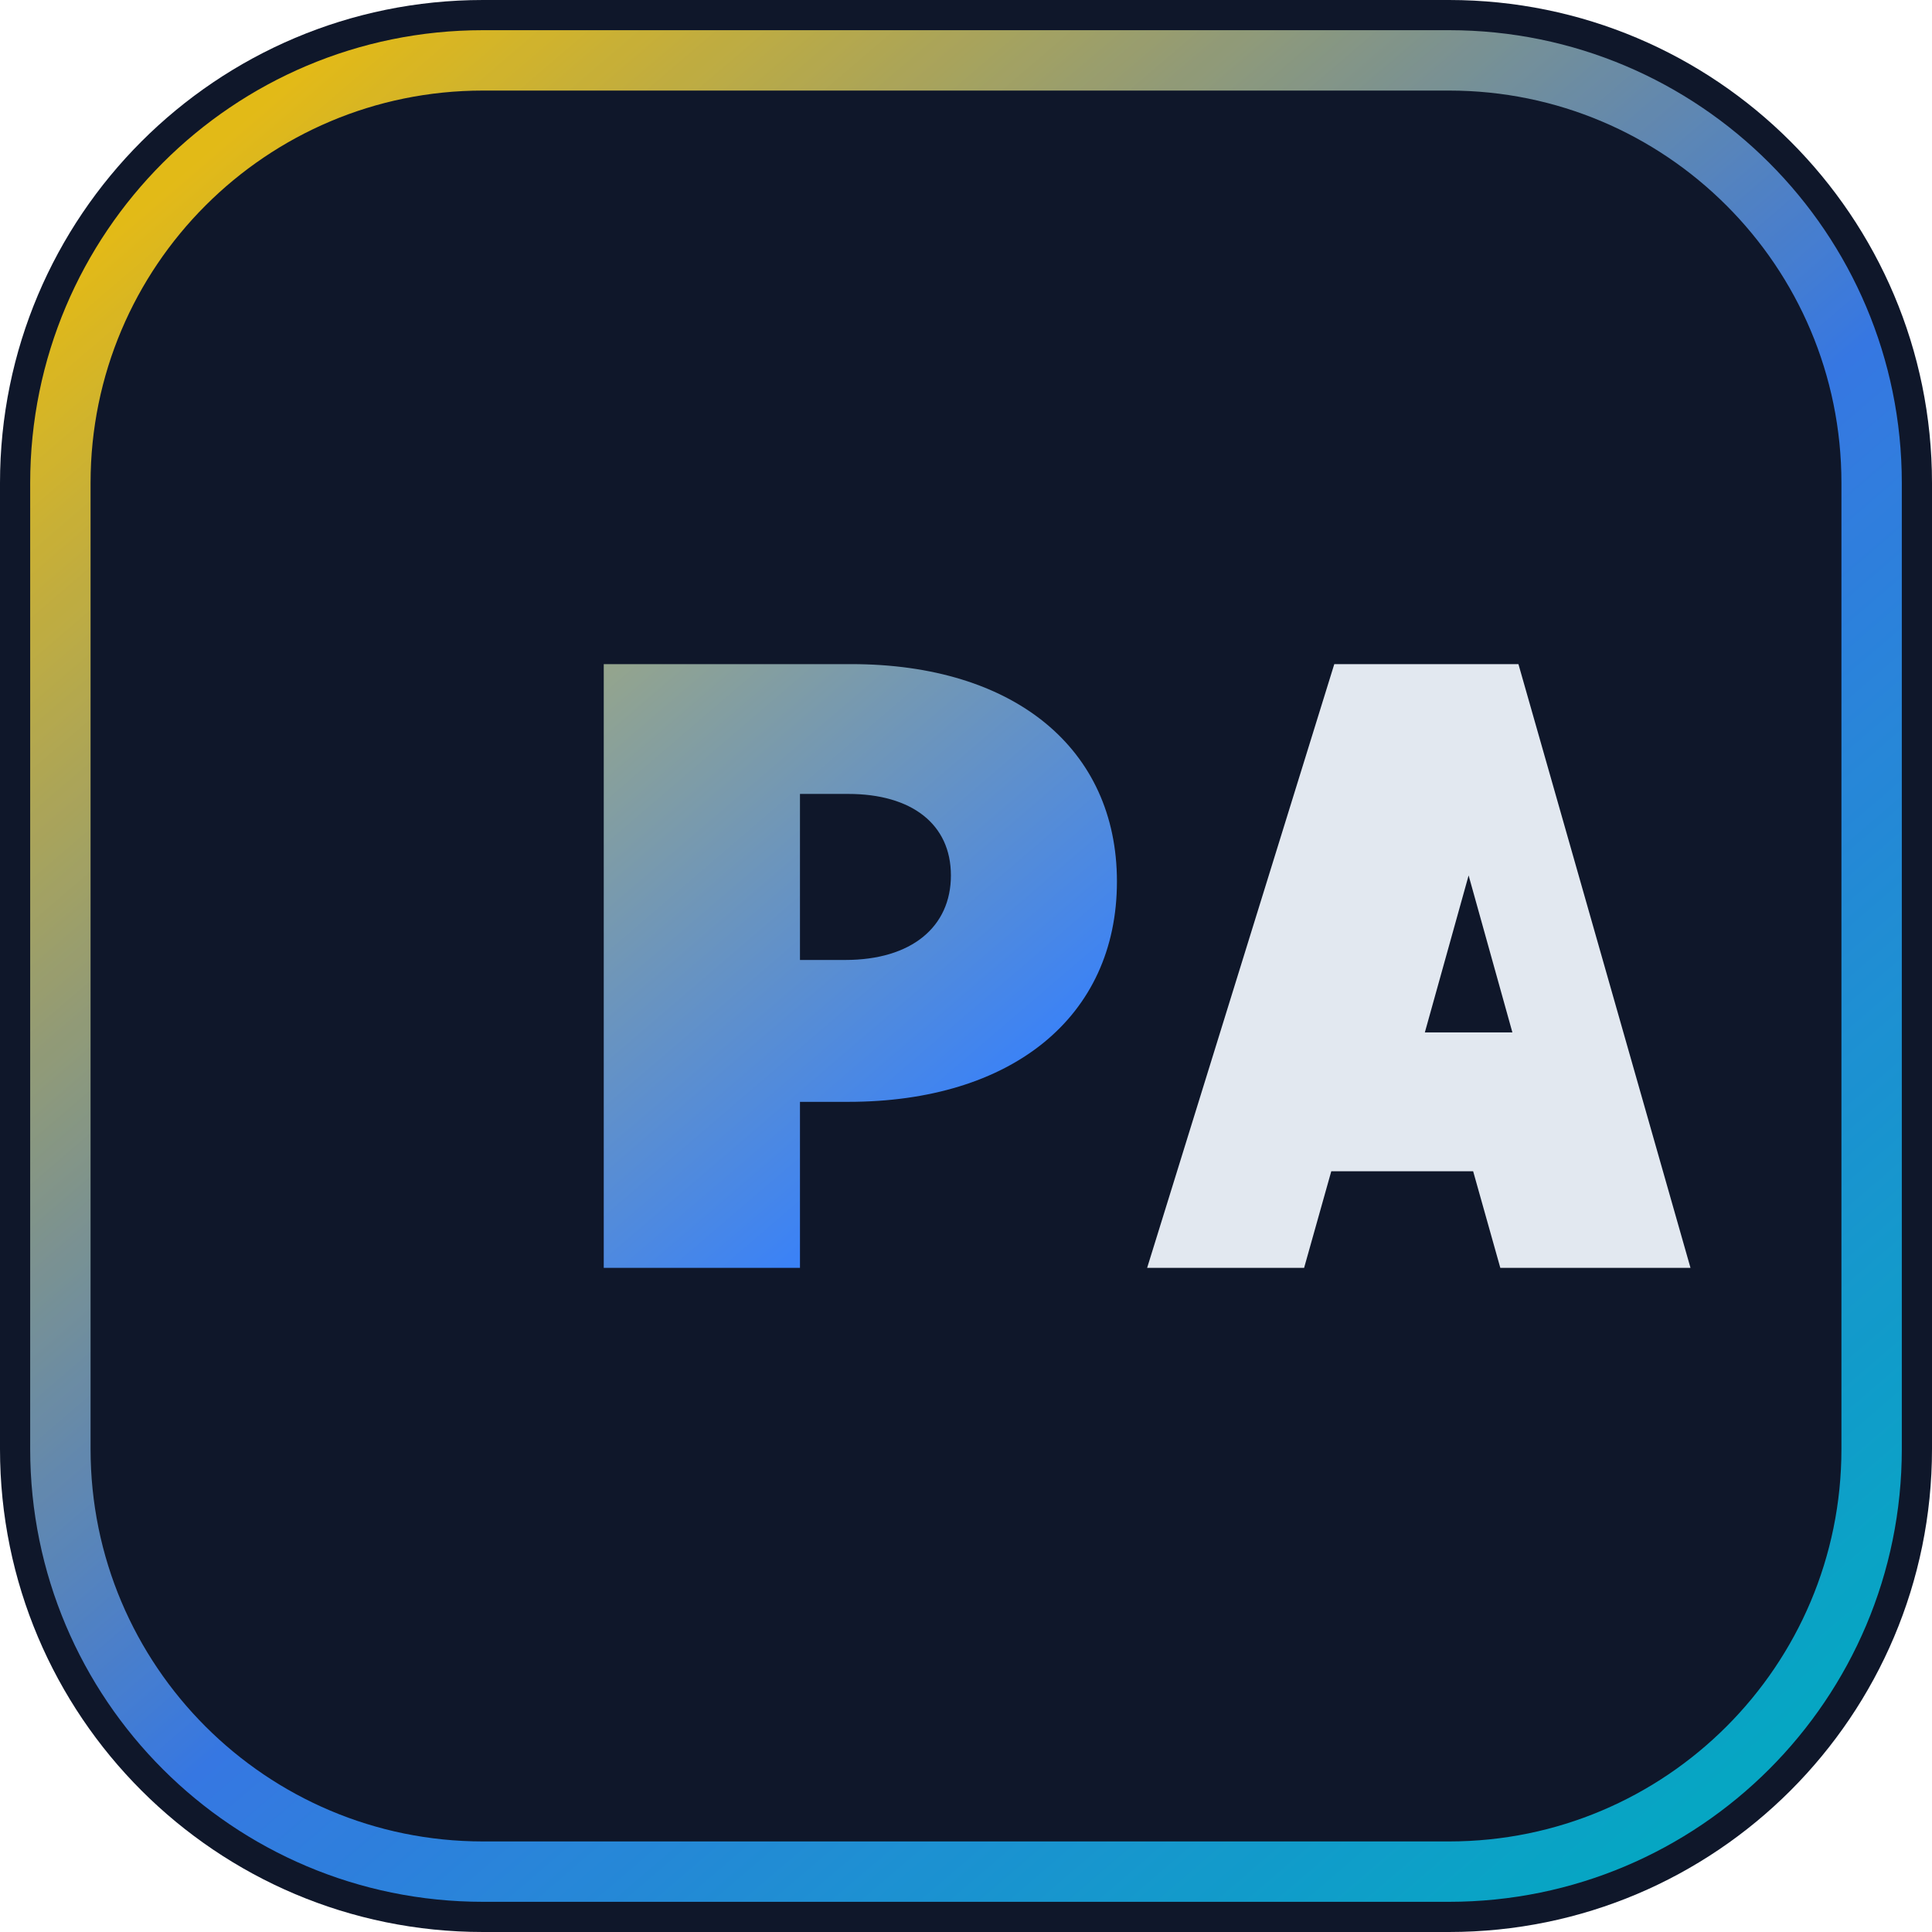
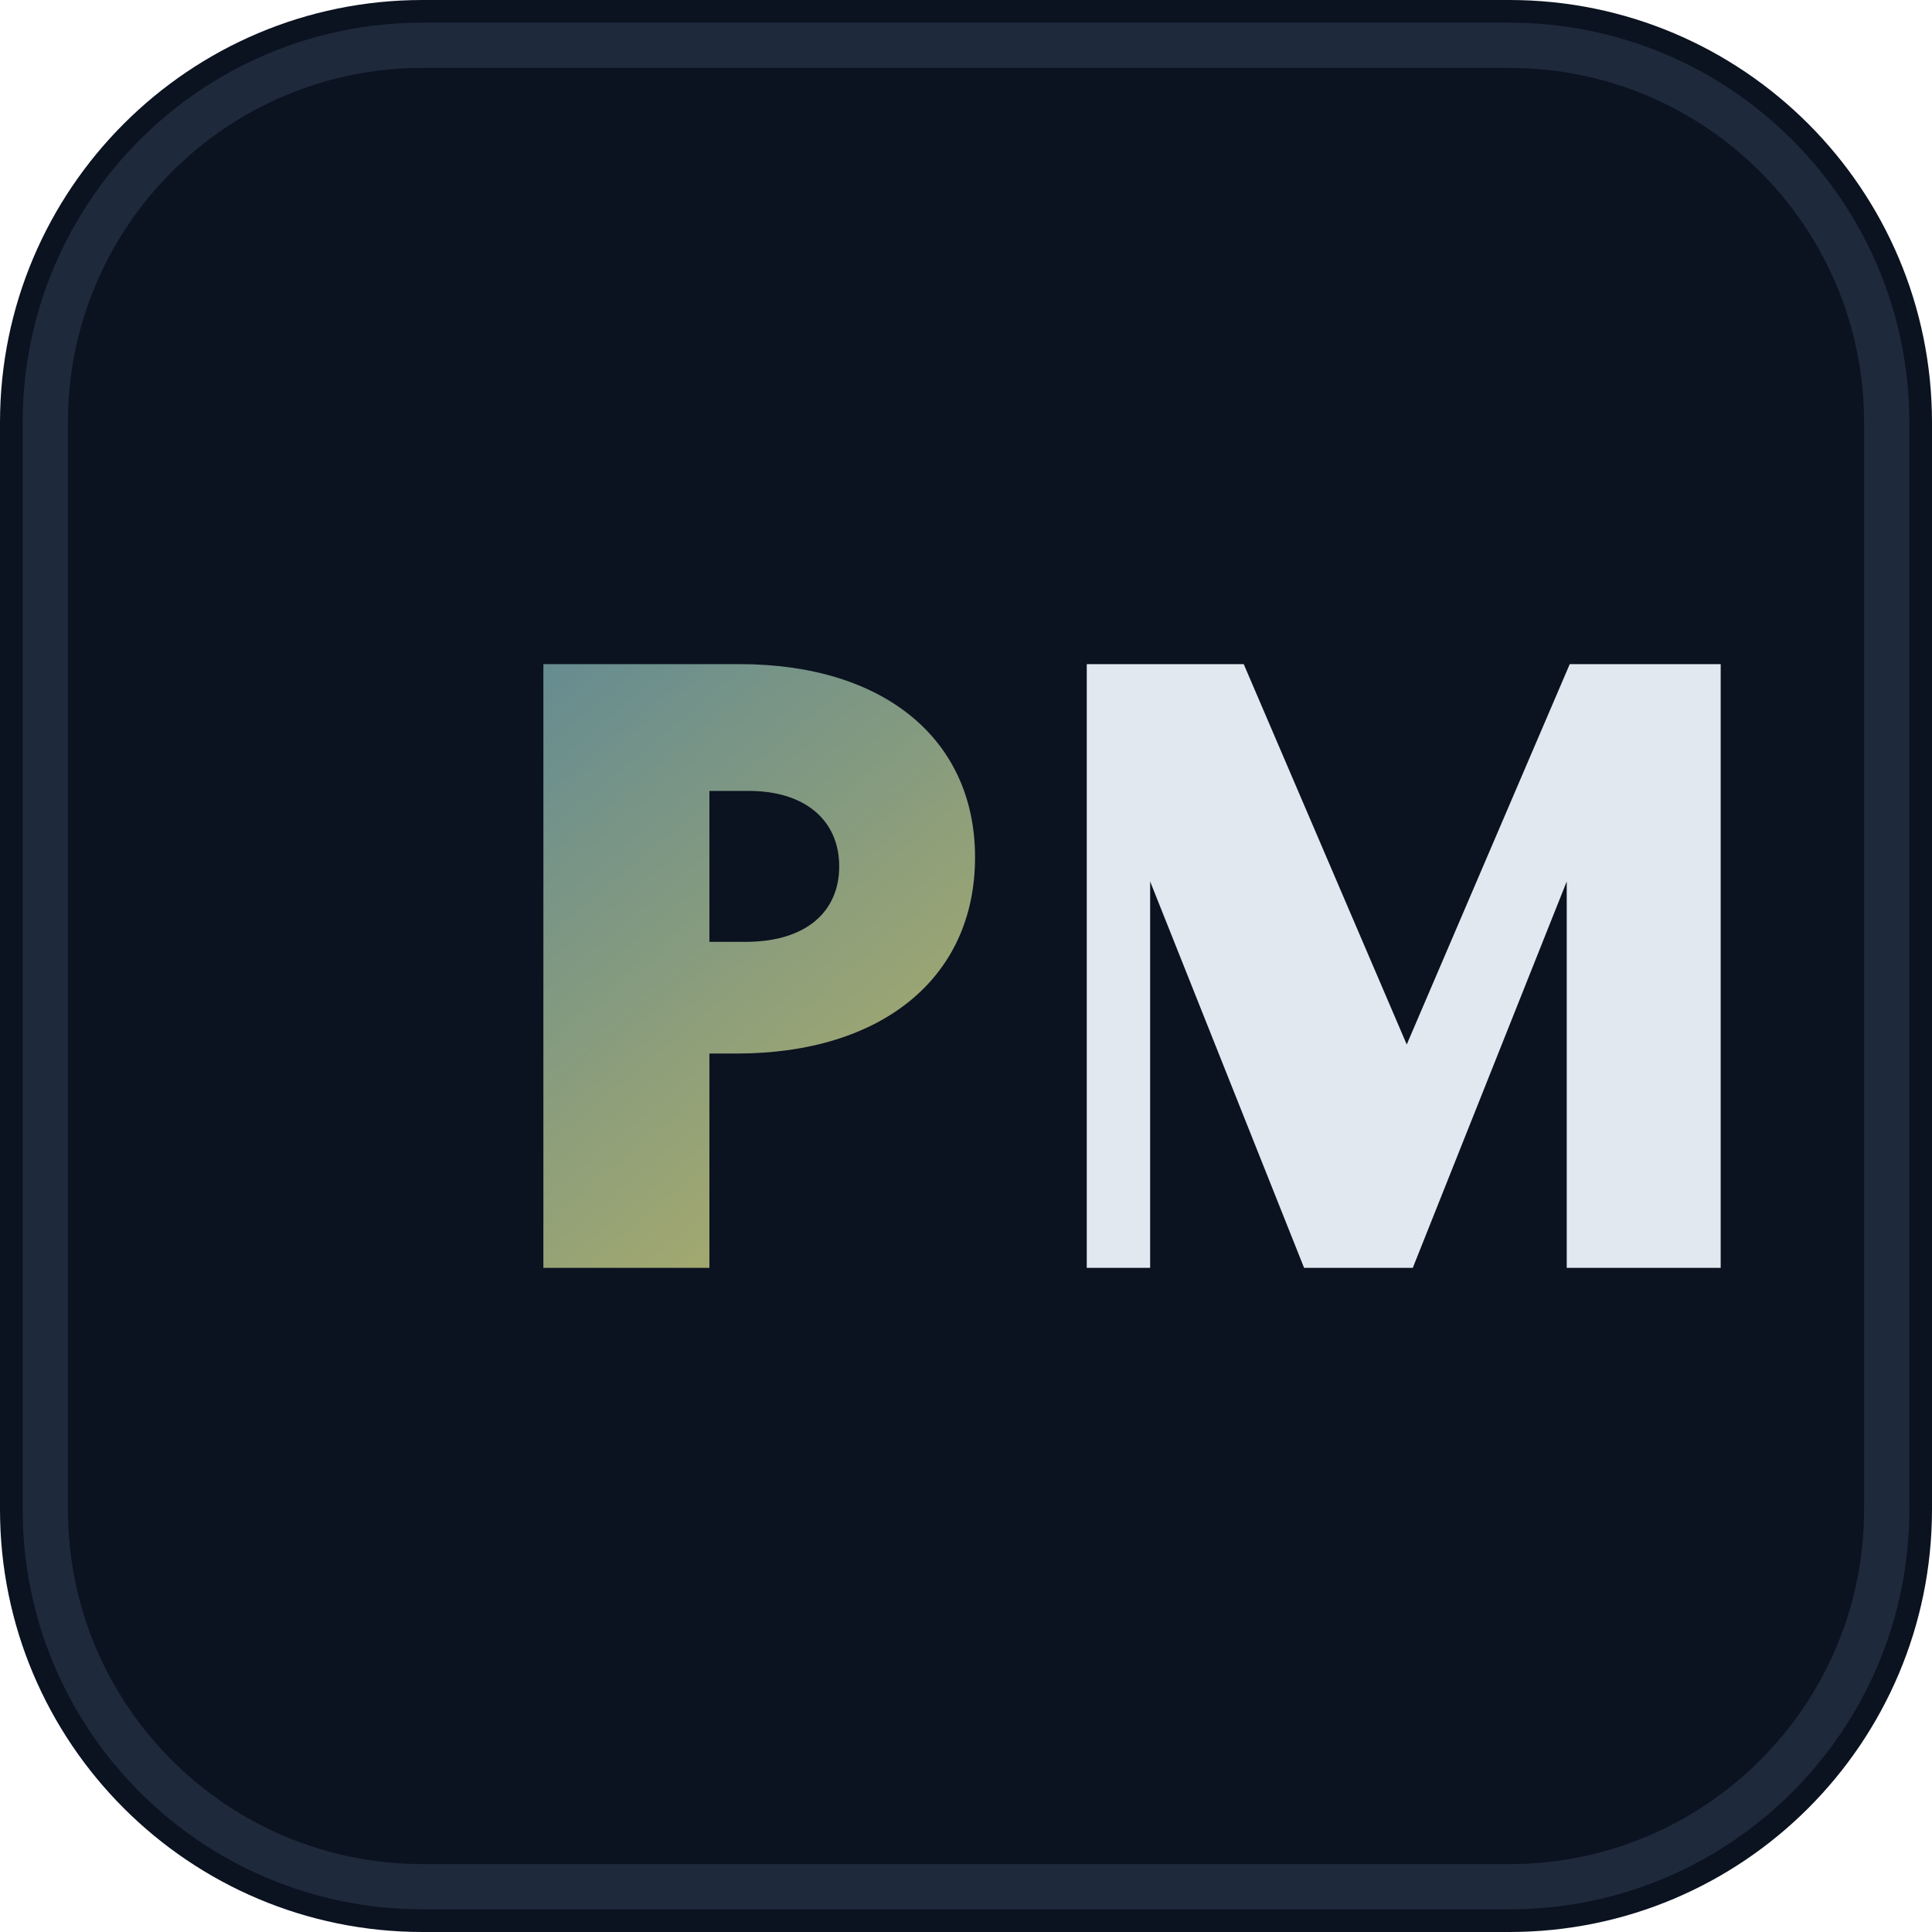
<svg xmlns="http://www.w3.org/2000/svg" viewBox="0 0 64 64" fill="none">
  <defs>
-     <linearGradient id="g" x1="8" y1="4" x2="56" y2="60" gradientUnits="userSpaceOnUse">
-       <stop stop-color="#FACC15" />
-       <stop offset="0.55" stop-color="#3B82F6" />
-       <stop offset="1" stop-color="#06B6D4" />
+     <linearGradient id="py" x1="12" y1="8" x2="52" y2="56" gradientUnits="userSpaceOnUse">
+       <stop stop-color="#3776AB" />
+       <stop offset="1" stop-color="#FFD43B" />
    </linearGradient>
  </defs>
-   <rect width="64" height="64" rx="16" fill="#0F172A" />
-   <rect x="2" y="2" width="60" height="60" rx="14" stroke="url(#g)" stroke-width="2" opacity="0.9" />
-   <path d="M20 42V22h8.2c5.4 0 8.8 2.8 8.8 7.2 0 4.5-3.5 7.3-8.9 7.3H26.5V42H20zm6.5-10.2h1.5c2.2 0 3.5-1.1 3.5-2.8s-1.3-2.7-3.4-2.7h-1.6v5.5z" fill="url(#g)" />
-   <path d="M38 42l6.2-20h6.1L56 42h-6.3l-.9-3.2h-4.7L43.2 42H38zm9.2-7.8h2.9l-1.45-5.2-1.45 5.2z" fill="#E2E8F0" />
+   <rect width="64" height="64" rx="14" fill="#0B1220" />
+   <rect x="1.5" y="1.5" width="61" height="61" rx="12.5" stroke="#1E293B" stroke-width="1.5" />
+   <path d="M18 22h6.5c4.8 0 7.8 2.5 7.8 6.4 0 4-3.1 6.5-7.9 6.5H23.5V42H18V22zm5.5 9.2h1.2c2 0 3.1-1 3.1-2.5s-1.1-2.5-3-2.5h-1.3v5z" fill="url(#py)" />
+   <path d="M36 42V22h5.2l5.4 12.6L52 22H57v20h-5.1V29.2L46.8 42h-3.6l-5.1-12.8V42H36z" fill="#E2E8F0" />
</svg>
